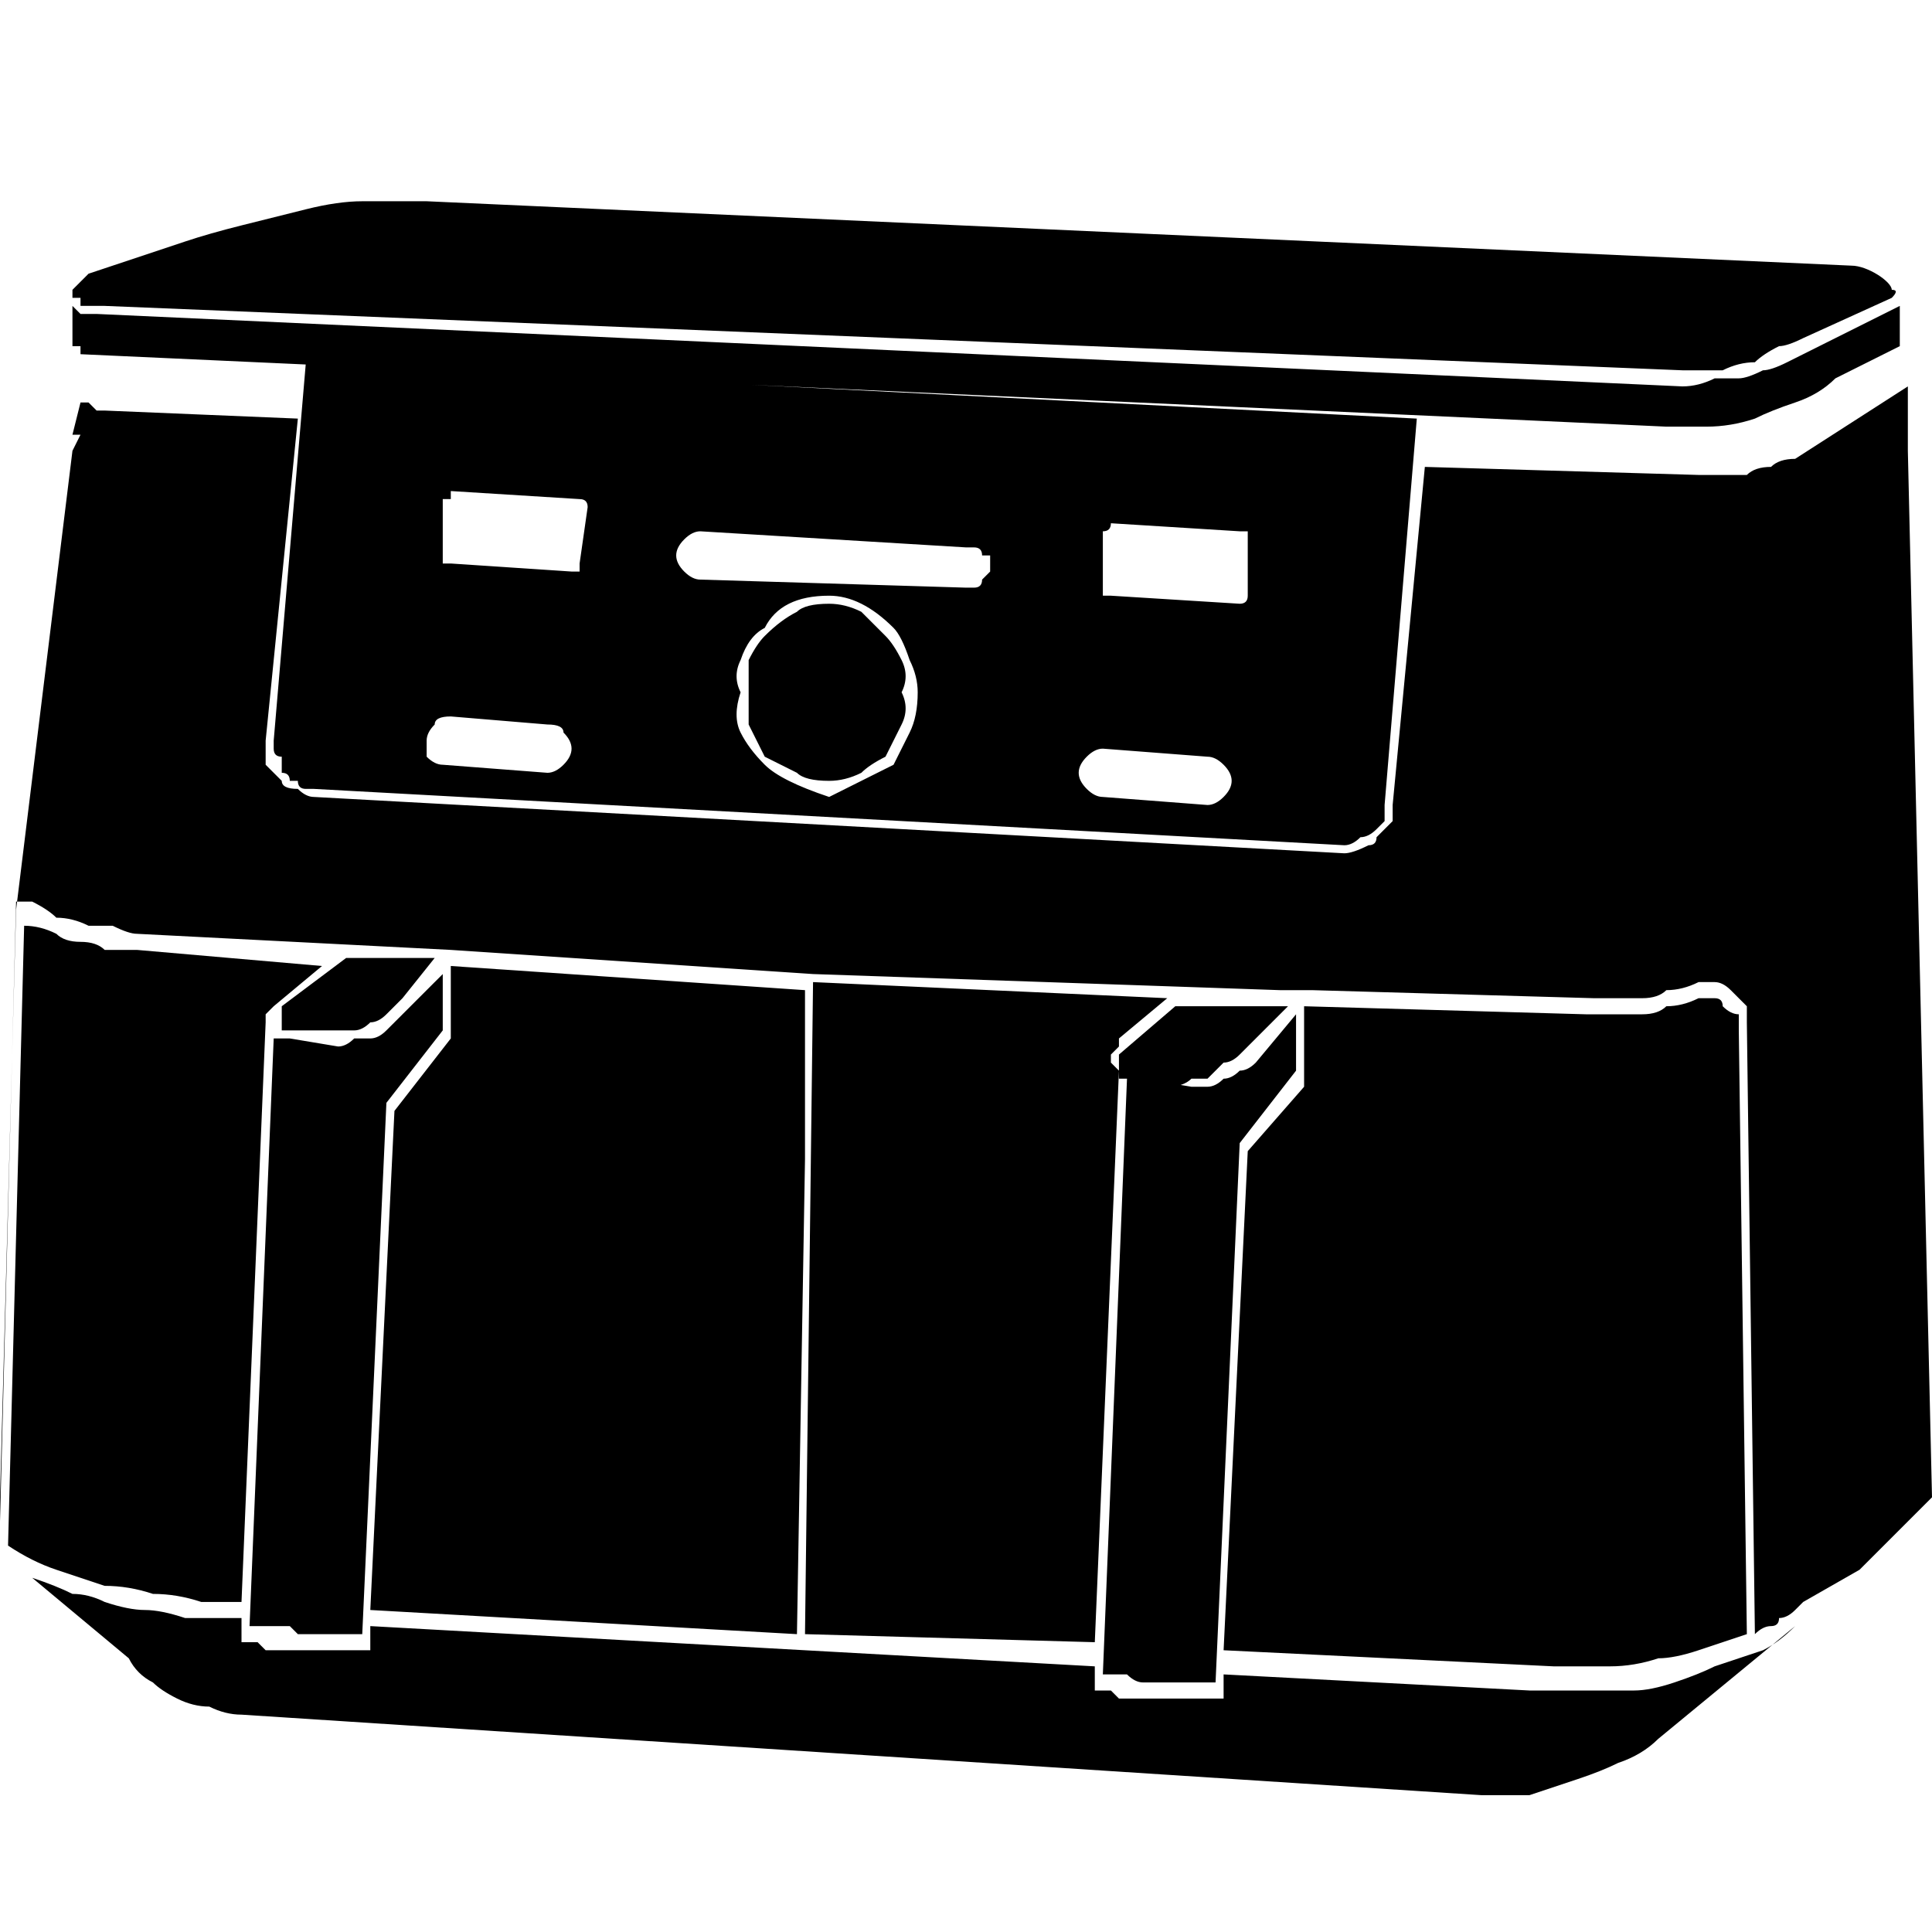
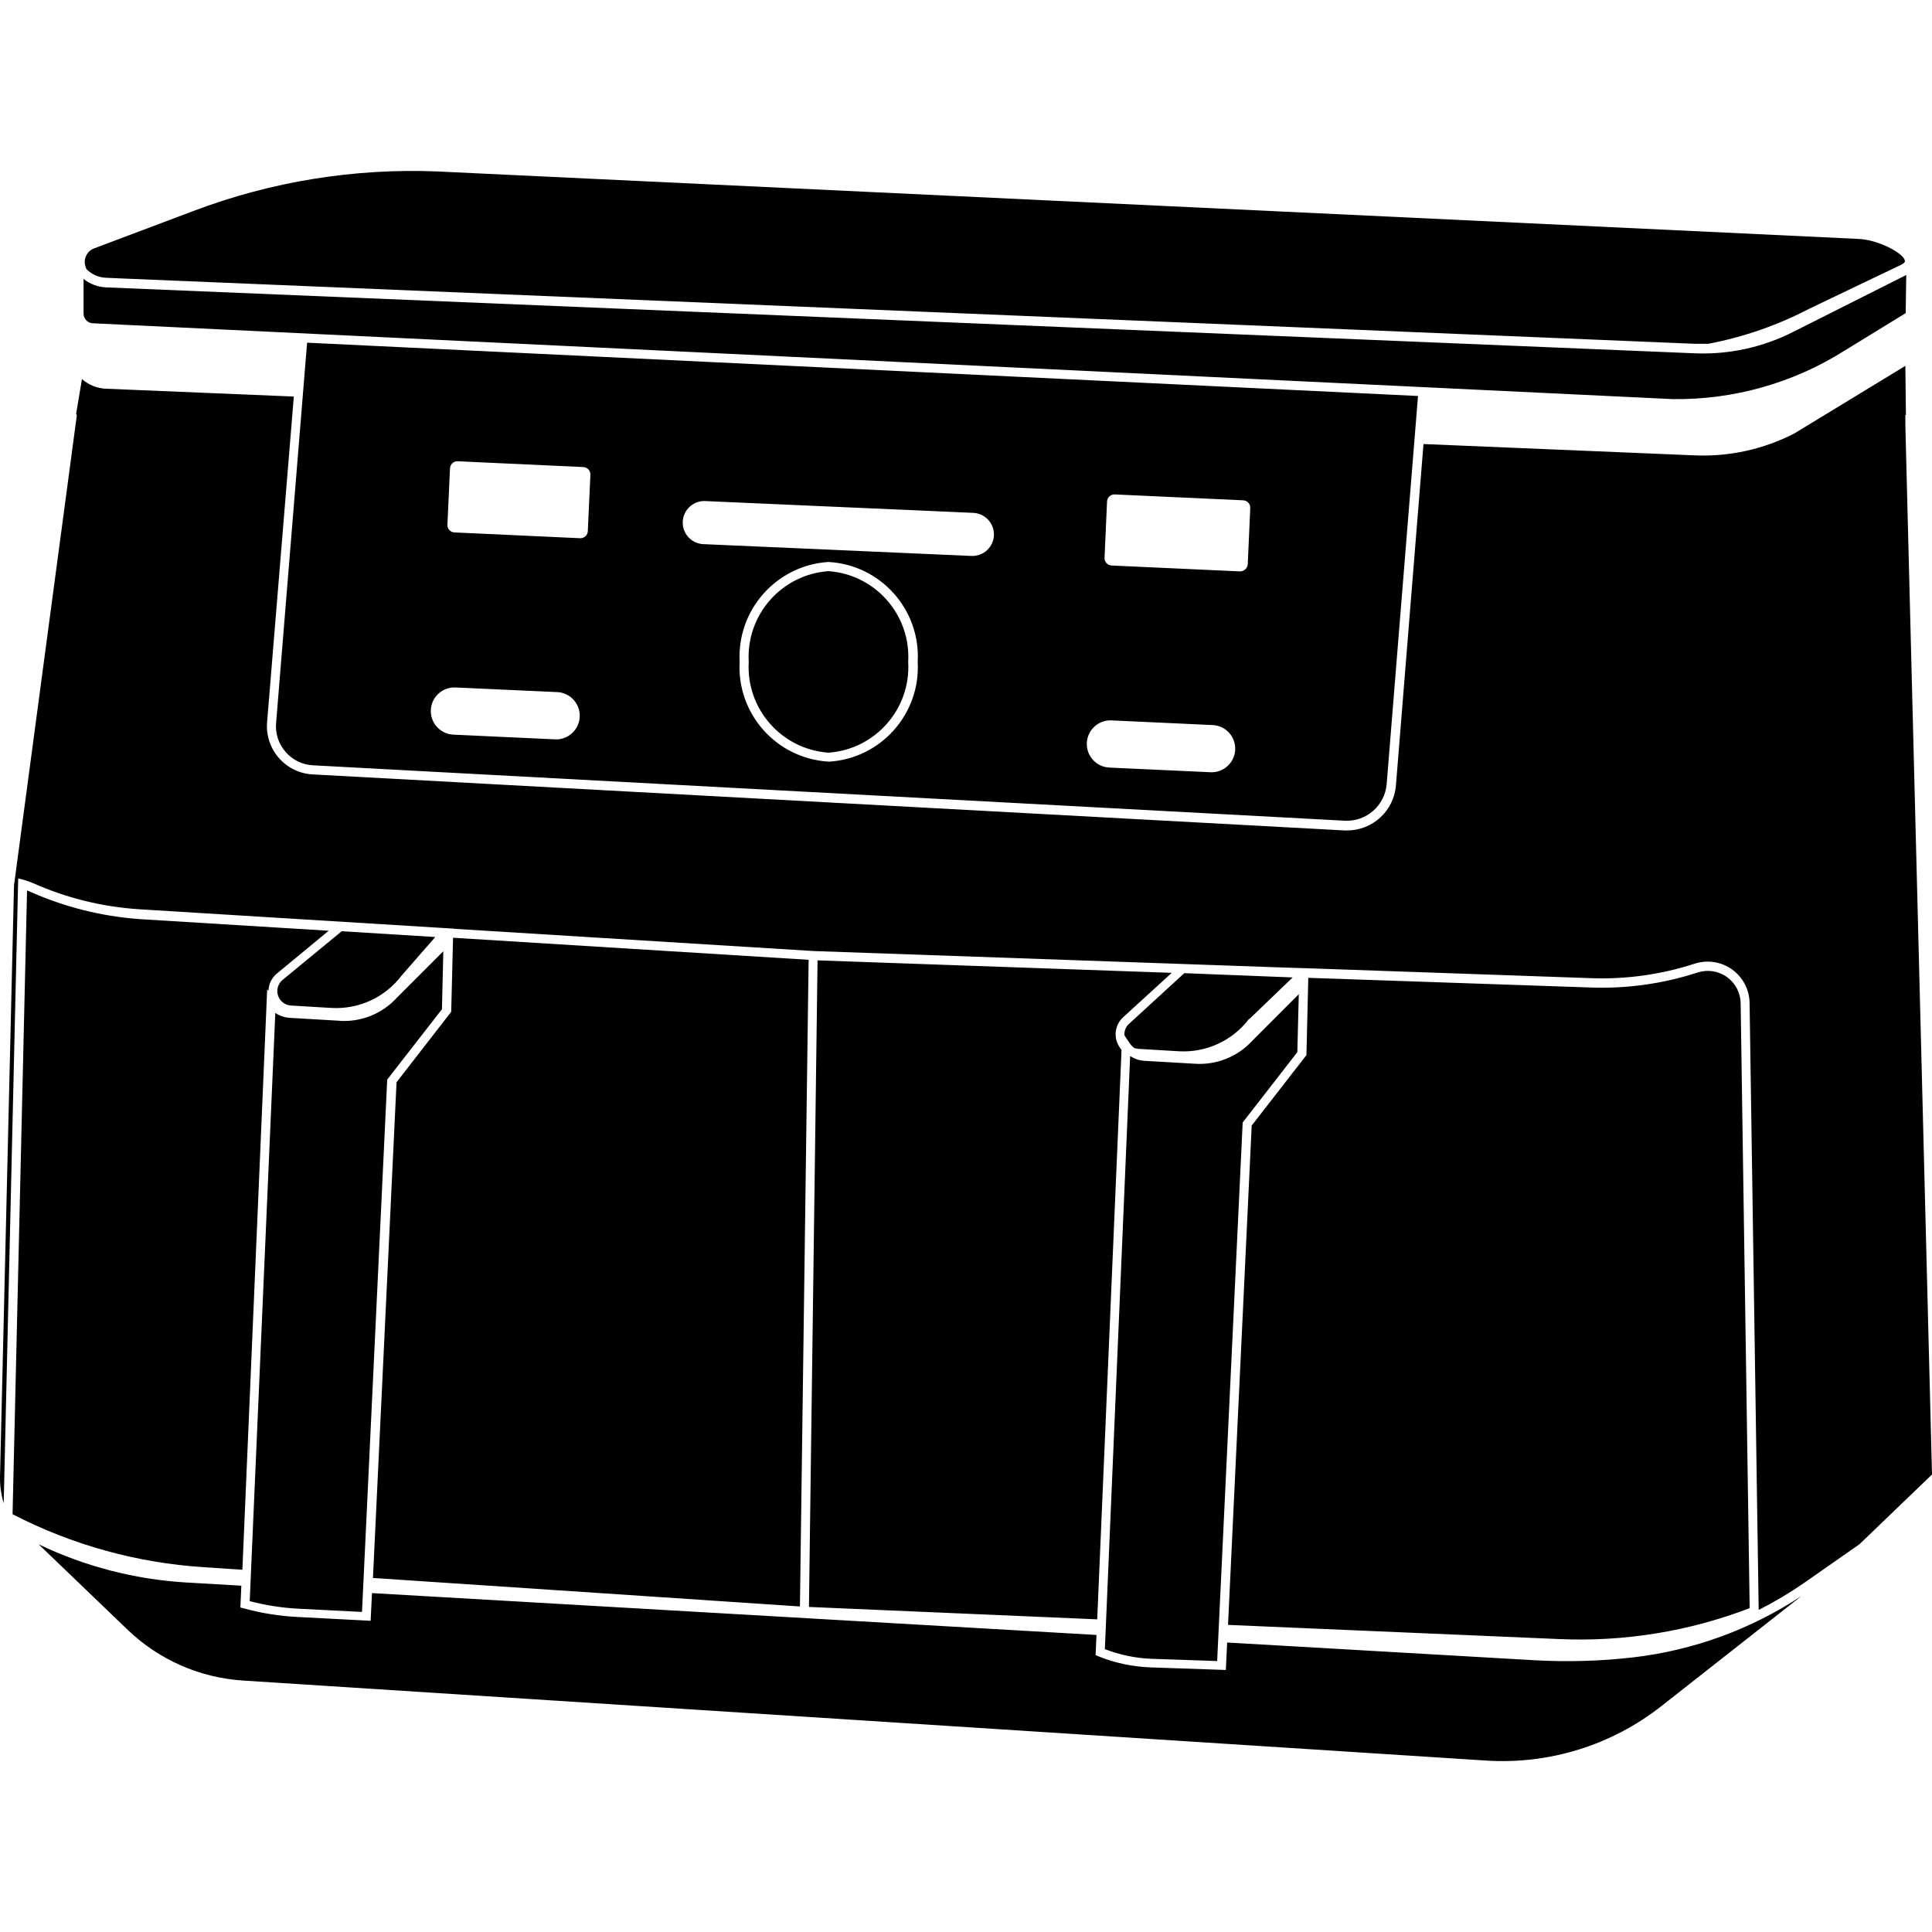
<svg xmlns="http://www.w3.org/2000/svg" version="1.2" viewBox="0 0 24 24" width="24" height="24">
  <style />
-   <path d="m3.5 9.6q0.1 0 0.1 0.1 0.1 0 0.1 0 0 0.1 0.1 0.1 0 0 0.1 0l12.8 0.7q0.1 0 0.2-0.1 0.1 0 0.2-0.1 0 0 0.1-0.1 0-0.1 0-0.2l0.4-4.8-13.8-0.7-0.4 4.7q0 0.1 0 0.1 0 0.1 0.1 0.1 0 0.1 0 0.1 0 0.1 0 0.1zm11.3 3.9l-0.6-0.1q0 0 0 0-0.1 0-0.1 0 0 0 0 0 0 0-0.1 0l-0.3 7.4q0.1 0 0.2 0 0 0 0.1 0 0.1 0.1 0.2 0.1 0 0 0.1 0h0.8l0.3-6.7 0.7-0.9v-0.7l-0.5 0.6q-0.1 0.1-0.2 0.1-0.1 0.1-0.2 0.1-0.1 0.1-0.2 0.1-0.1 0-0.2 0zm-10.6-0.5l-0.6-0.1q0 0 0 0-0.1 0-0.1 0 0 0 0 0-0.1 0-0.1 0l-0.3 7.3q0.1 0 0.2 0 0 0 0.1 0 0.1 0 0.2 0 0 0 0.1 0.1h0.8l0.3-6.6 0.7-0.9v-0.7l-0.6 0.6q0 0-0.1 0.1-0.1 0.1-0.2 0.1-0.1 0-0.2 0-0.1 0.1-0.2 0.1zm19.5-7.4v-0.2-0.6l-1.4 0.9q-0.2 0-0.3 0.1-0.2 0-0.3 0.1-0.2 0-0.3 0-0.2 0-0.3 0l-3.4-0.1-0.4 4.2q0 0.1 0 0.2-0.1 0.1-0.2 0.2 0 0.1-0.1 0.1-0.2 0.1-0.3 0.1l-12.8-0.7q-0.1 0-0.2-0.1-0.2 0-0.2-0.1-0.1-0.1-0.2-0.2 0-0.1 0-0.3l0.4-4-2.4-0.1q0 0-0.1 0 0 0 0 0-0.1-0.1-0.1-0.1-0.1 0-0.1 0l-0.1 0.4q0 0 0 0 0 0 0 0 0 0 0.1 0 0 0 0 0l-0.1 0.2-0.7 5.7-0.2 7.3q0 0.1 0 0.1 0 0 0 0.1 0 0 0 0.1 0 0 0 0l0.2-7.7h0.1q0 0 0 0 0 0 0.1 0 0 0 0 0 0 0 0 0 0.2 0.1 0.3 0.2 0.2 0 0.4 0.1 0.1 0 0.3 0 0.2 0.1 0.3 0.1l3.9 0.2 4.5 0.3 5.8 0.2h0.4l3.5 0.1q0.1 0 0.3 0 0.2 0 0.3 0 0.2 0 0.3-0.1 0.2 0 0.4-0.1 0.1 0 0.2 0 0.1 0 0.2 0.1 0.1 0.1 0.2 0.2 0 0.1 0 0.2l0.1 7.6q0.1-0.1 0.2-0.1 0.1 0 0.1-0.1 0.1 0 0.2-0.1 0 0 0.1-0.1l0.7-0.4 0.9-0.9zm-20.2 6.9q0 0 0 0.1 0 0 0 0.1 0 0 0 0.1 0.1 0 0.1 0h0.5q0.2 0 0.3 0 0.1 0 0.2-0.1 0.1 0 0.2-0.1 0.1-0.1 0.2-0.2l0.4-0.5h-1.1zm6.5 7.8l3.6 0.1 0.3-7.1q0 0 0 0 0 0 0 0 0 0 0 0 0 0-0.1-0.1 0 0 0 0 0-0.1 0-0.1 0.1-0.1 0.1-0.1 0 0 0-0.1l0.6-0.5-4.4-0.2zm5.2 0.2l4.1 0.2q0.3 0 0.7 0 0.3 0 0.6-0.1 0.2 0 0.5-0.1 0.3-0.1 0.6-0.2l-0.1-7.5q0-0.1 0-0.2-0.1 0-0.2-0.1 0-0.1-0.1-0.1-0.1 0-0.2 0-0.2 0.1-0.4 0.1-0.1 0.1-0.3 0.1-0.2 0-0.3 0-0.2 0-0.4 0l-3.5-0.1v1l-0.7 0.8zm-10.6-0.5l5.3 0.3 0.1-5.9v-2.1l-4.4-0.3v0.9l-0.7 0.9zm-4.3-8.5l-0.2 7.7q0.3 0.2 0.6 0.3 0.3 0.1 0.6 0.2 0.3 0 0.6 0.1 0.3 0 0.6 0.1h0.5l0.3-7.2q0 0 0 0 0-0.1 0-0.1 0 0 0.1-0.1 0 0 0 0l0.6-0.5-2.3-0.2q-0.2 0-0.4 0-0.1-0.1-0.3-0.1-0.2 0-0.3-0.1-0.2-0.1-0.4-0.1zm18.7 9.5l-3.8-0.2v0.3h-0.9q-0.1 0-0.2 0-0.1 0-0.2 0 0 0-0.1-0.1-0.1 0-0.2 0v-0.3l-9-0.5v0.3h-0.9q-0.1 0-0.2 0-0.1 0-0.2 0-0.1-0.1-0.1-0.1-0.1 0-0.2 0v-0.3h-0.7q-0.3-0.1-0.5-0.1-0.2 0-0.5-0.1-0.2-0.1-0.4-0.1-0.2-0.1-0.5-0.2l1.2 1q0.1 0.2 0.3 0.3 0.1 0.1 0.3 0.2 0.2 0.1 0.4 0.1 0.2 0.1 0.4 0.1l15.4 1q0.3 0 0.6 0 0.3-0.1 0.6-0.2 0.3-0.1 0.5-0.2 0.3-0.1 0.5-0.3l1.7-1.4q-0.2 0.2-0.4 0.3-0.3 0.1-0.6 0.2-0.2 0.1-0.5 0.2-0.3 0.1-0.5 0.1-0.2 0-0.3 0-0.2 0-0.4 0-0.1 0-0.3 0-0.1 0-0.3 0zm-8.7-11.1q-0.3-0.1-0.5-0.2-0.2-0.1-0.3-0.2-0.2-0.2-0.3-0.4-0.1-0.2 0-0.5-0.1-0.2 0-0.4 0.1-0.3 0.3-0.4 0.1-0.2 0.3-0.3 0.2-0.1 0.5-0.1 0.2 0 0.4 0.1 0.2 0.1 0.4 0.3 0.1 0.1 0.2 0.4 0.1 0.2 0.1 0.4 0 0.3-0.1 0.5-0.1 0.2-0.2 0.4-0.2 0.1-0.4 0.2-0.2 0.1-0.4 0.2zm0-2.4q-0.3 0-0.4 0.1-0.2 0.1-0.4 0.3-0.1 0.1-0.2 0.3 0 0.2 0 0.4 0 0.2 0 0.4 0.1 0.2 0.2 0.4 0.2 0.1 0.4 0.2 0.1 0.1 0.4 0.1 0.2 0 0.4-0.1 0.1-0.1 0.3-0.2 0.1-0.2 0.2-0.4 0.1-0.2 0-0.4 0.1-0.2 0-0.4-0.1-0.2-0.2-0.3-0.2-0.2-0.3-0.3-0.2-0.1-0.4-0.1zm3.4-0.9q0 0 0 0 0 0 0 0 0.1 0 0.1-0.1 0 0 0 0l1.6 0.1q0 0 0 0 0.1 0 0.1 0 0 0.1 0 0.1 0 0 0 0v0.7q0 0 0 0 0 0.1-0.1 0.1 0 0 0 0 0 0 0 0l-1.6-0.1q0 0-0.1 0 0 0 0 0 0 0 0 0 0-0.1 0-0.1zm0 2.7l1.3 0.1q0.1 0 0.2 0.1 0.1 0.1 0.1 0.2 0 0.1-0.1 0.2-0.1 0.1-0.2 0.1l-1.3-0.1q-0.1 0-0.2-0.1-0.1-0.1-0.1-0.2 0-0.1 0.1-0.2 0.1-0.1 0.2-0.1zm-5-2.7l3.3 0.2q0.1 0 0.1 0 0.1 0 0.1 0.1 0 0 0.1 0 0 0.1 0 0.1 0 0.1 0 0.1-0.1 0.1-0.1 0.1 0 0.1-0.1 0.1 0 0-0.1 0l-3.3-0.1q-0.1 0-0.2-0.1-0.1-0.1-0.1-0.2 0-0.1 0.1-0.2 0.1-0.1 0.2-0.1zm-3.2-0.4q0 0 0 0 0 0 0.1 0 0-0.1 0-0.1 0 0 0 0l1.6 0.1q0 0 0 0 0 0 0 0 0.1 0 0.1 0.1 0 0 0 0l-0.1 0.7q0 0 0 0 0 0 0 0.1 0 0 0 0 0 0-0.1 0l-1.5-0.1q0 0-0.1 0 0 0 0 0 0 0 0 0 0-0.1 0-0.1zm0.1 2.7l1.2 0.1q0.2 0 0.2 0.1 0.1 0.1 0.1 0.2 0 0.1-0.1 0.2-0.1 0.1-0.2 0.1l-1.3-0.1q-0.1 0-0.2-0.1 0-0.1 0-0.2 0-0.1 0.1-0.2 0-0.1 0.2-0.1zm8.3 4.2q0 0 0 0 0 0.1 0 0.1 0 0 0 0 0 0 0 0.1v0.1q0 0 0.1 0 0 0 0 0 0 0 0 0 0 0 0 0 0 0 0 0 0 0 0 0 0 0 0 0 0 0 0 0l0.5 0.1q0.2 0 0.3-0.1 0.1 0 0.2 0 0.1-0.1 0.2-0.2 0.1 0 0.2-0.1l0.6-0.6h-1.4zm-12.9-8.7l19.7 0.9q0.2 0 0.5 0 0.3 0 0.6-0.1 0.2-0.1 0.5-0.2 0.3-0.1 0.5-0.3l0.8-0.4v-0.5l-1.4 0.7q-0.2 0.1-0.3 0.1-0.2 0.1-0.3 0.1-0.2 0-0.3 0-0.2 0.1-0.4 0.1l-19.7-0.9q0 0-0.1 0 0 0 0 0-0.1 0-0.1 0 0 0-0.1-0.1v0.5q0 0 0 0 0 0 0.1 0 0 0.1 0 0.1 0 0 0 0zm0.2-0.6h0.1l19.6 0.8q0.1 0 0.2 0 0.2 0 0.3 0 0.2-0.1 0.4-0.1 0.1-0.1 0.3-0.2 0.1 0 0.3-0.1l1.1-0.5q0.1-0.1 0-0.1c0-0.1-0.3-0.3-0.5-0.3l-17.7-0.8q-0.4 0-0.8 0-0.3 0-0.7 0.1-0.4 0.1-0.8 0.2-0.4 0.1-0.7 0.2l-1.2 0.4q-0.1 0.1-0.1 0.1 0 0 0 0-0.1 0.1-0.1 0.1 0 0 0 0.1 0 0 0 0 0 0 0 0 0.1 0 0.1 0 0 0 0 0 0 0 0 0.1 0 0 0.1 0 0 0 0 0 0.1 0 0.1 0z" />
+   <path d="M 10.292,7.095 A 1.068,1.068 0 0 0 9.301,8.222 1.068,1.068 0 0 0 10.292,9.35 1.068,1.068 0 0 0 11.282,8.222 1.068,1.068 0 0 0 10.292,7.095 m 4.548,6.119 -0.622,-0.036 a 0.36,0.36 0 0 1 -0.179,-0.06 l -0.314,7.368 a 1.8,1.8 0 0 0 0.572,0.12 l 0.823,0.028 0.317,-6.69 0.679,-0.874 0.018,-0.72 -0.575,0.576 a 0.888,0.888 0 0 1 -0.72,0.288 m -10.624,-0.534 -0.617,-0.036 a 0.36,0.36 0 0 1 -0.178,-0.061 l -0.318,7.307 a 3,3 0 0 0 0.607,0.094 l 0.788,0.04 0.313,-6.613 0.68,-0.874 0.017,-0.72 -0.575,0.575 a 0.888,0.888 0 0 1 -0.719,0.289 m 9.814,0.036 a 0.168,0.168 0 0 0 -0.058,0.146 l 0.064,0.096 a 0.24,0.24 0 0 0 0.061,0.062 l 0.043,0.008 0.504,0.03 A 1.02,1.02 0 0 0 15.516,12.657 h 0.006 l 0.536,-0.515 -1.346,-0.053 z M 3.503,12.179 a 0.18,0.18 0 0 0 0.11,0.312 l 0.504,0.03 a 1.02,1.02 0 0 0 0.871,-0.401 l 0.419,-0.48 -1.162,-0.072 z m 6.546,7.783 3.581,0.154 0.302,-7.074 a 0.36,0.36 0 0 1 -0.056,-0.095 0.288,0.288 0 0 1 0.08,-0.314 l 0.6,-0.548 -4.4,-0.155 z m 5.206,0.223 4.111,0.176 a 5.88,5.88 0 0 0 2.369,-0.384 l -0.112,-7.512 a 0.408,0.408 0 0 0 -0.535,-0.384 3.84,3.84 0 0 1 -1.33,0.186 l -3.506,-0.12 -0.023,0.96 -0.68,0.875 z m -10.622,-0.583 5.304,0.354 0.079,-5.881 0.029,-2.152 -4.417,-0.274 -0.023,0.92 -0.679,0.875 z m -4.261,-8.526 -0.036,-0.014 -0.18,7.748 a 6,6 0 0 0 2.375,0.658 l 0.48,0.032 0.308,-7.212 0.016,0.023 a 0.288,0.288 0 0 1 0.096,-0.21 l 0.652,-0.539 -2.359,-0.145 A 4.08,4.08 0 0 1 0.371,11.076 m 18.689,9.548 -3.816,-0.22 -0.016,0.341 -0.934,-0.032 a 1.92,1.92 0 0 1 -0.648,-0.137 l -0.036,-0.016 0.011,-0.25 -9,-0.52 -0.017,0.344 -0.901,-0.047 A 3.12,3.12 0 0 1 3.029,19.98 l -0.043,-0.011 0.012,-0.271 -0.689,-0.04 A 4.92,4.92 0 0 1 0.48,19.184 l 1.108,1.064 a 2.28,2.28 0 0 0 1.424,0.628 l 15.442,0.994 a 3.192,3.192 0 0 0 2.188,-0.679 l 1.738,-1.366 a 4.8,4.8 0 0 1 -2.087,0.763 7.2,7.2 0 0 1 -1.232,0.036 M 3.548,9.341 A 0.48,0.48 0 0 0 3.89,9.507 L 16.702,10.195 A 0.497,0.497 0 0 0 17.226,9.737 L 17.615,4.919 3.815,4.257 3.43,8.978 A 0.48,0.48 0 0 0 3.548,9.341 M 10.292,9.461 A 1.176,1.176 0 0 1 9.188,8.221 1.18,1.18 0 0 1 10.292,6.981 1.176,1.176 0 0 1 11.4,8.222 1.176,1.176 0 0 1 10.292,9.462 Z m 3.46,-3.23 a 0.092,0.092 0 0 1 0.097,-0.089 l 1.594,0.073 a 0.092,0.092 0 0 1 0.088,0.097 l -0.031,0.697 a 0.096,0.096 0 0 1 -0.097,0.089 l -1.594,-0.073 a 0.092,0.092 0 0 1 -0.088,-0.095 z m 0.055,2.718 1.258,0.058 a 0.293,0.293 0 1 1 -0.028,0.586 l -1.256,-0.058 a 0.293,0.293 0 1 1 0.026,-0.586 M 8.75,6.224 12.09,6.371 a 0.269,0.269 0 0 1 0.257,0.276 0.268,0.268 0 0 1 -0.28,0.259 L 8.726,6.759 a 0.268,0.268 0 0 1 0.024,-0.535 M 5.59,5.822 a 0.092,0.092 0 0 1 0.096,-0.092 l 1.56,0.072 a 0.092,0.092 0 0 1 0.088,0.096 l -0.032,0.7 a 0.092,0.092 0 0 1 -0.096,0.088 l -1.56,-0.072 a 0.091,0.091 0 0 1 -0.088,-0.096 z m 0.068,2.718 1.274,0.058 a 0.294,0.294 0 0 1 -0.026,0.587 l -1.274,-0.059 a 0.293,0.293 0 0 1 0.026,-0.586 M 23.669,5.285 V 5.155 h 0.007 L 23.669,4.545 22.289,5.385 A 2.472,2.472 0 0 1 21.059,5.657 L 17.683,5.516 17.341,9.753 a 0.608,0.608 0 0 1 -0.608,0.563 h -0.034 L 3.884,9.62 A 0.6,0.6 0 0 1 3.318,8.97 L 3.65,4.926 1.32,4.829 A 0.48,0.48 0 0 1 1.018,4.709 l -0.072,0.43 0.008,0.022 -0.019,0.143 L 0.174,10.998 0,18.348 A 1.08,1.08 0 0 0 0.046,18.674 l 0.18,-7.762 0.068,0.017 a 1.2,1.2 0 0 1 0.12,0.043 3.84,3.84 0 0 0 1.313,0.323 l 3.893,0.24 0.008,-0.008 v 0.01 l 4.476,0.277 5.784,0.203 0.44,0.014 3.434,0.12 a 3.72,3.72 0 0 0 1.29,-0.18 0.521,0.521 0 0 1 0.682,0.488 l 0.113,7.54 a 4.8,4.8 0 0 0 0.565,-0.336 L 23.099,19.183 24,18.317 Z M 1.156,4.016 20.78,4.958 a 3.9,3.9 0 0 0 2.13,-0.6 l 0.763,-0.468 0.007,-0.474 -1.399,0.704 A 2.472,2.472 0 0 1 21.055,4.389 L 1.32,3.57 A 0.48,0.48 0 0 1 1.038,3.465 v 0.432 A 0.12,0.12 0 0 0 1.156,4.016 M 1.307,3.45 1.462,3.457 21.06,4.271 h 0.16 a 4.56,4.56 0 0 0 1.262,-0.439 l 1.133,-0.542 c 0.054,-0.026 0.049,-0.047 0.048,-0.053 -0.02,-0.096 -0.338,-0.26 -0.575,-0.269 L 5.437,2.13 A 7.68,7.68 0 0 0 2.4,2.622 L 1.176,3.083 a 0.18,0.18 0 0 0 -0.12,0.205 0.24,0.24 0 0 0 0.018,0.055 0.36,0.36 0 0 0 0.233,0.107" />
</svg>
